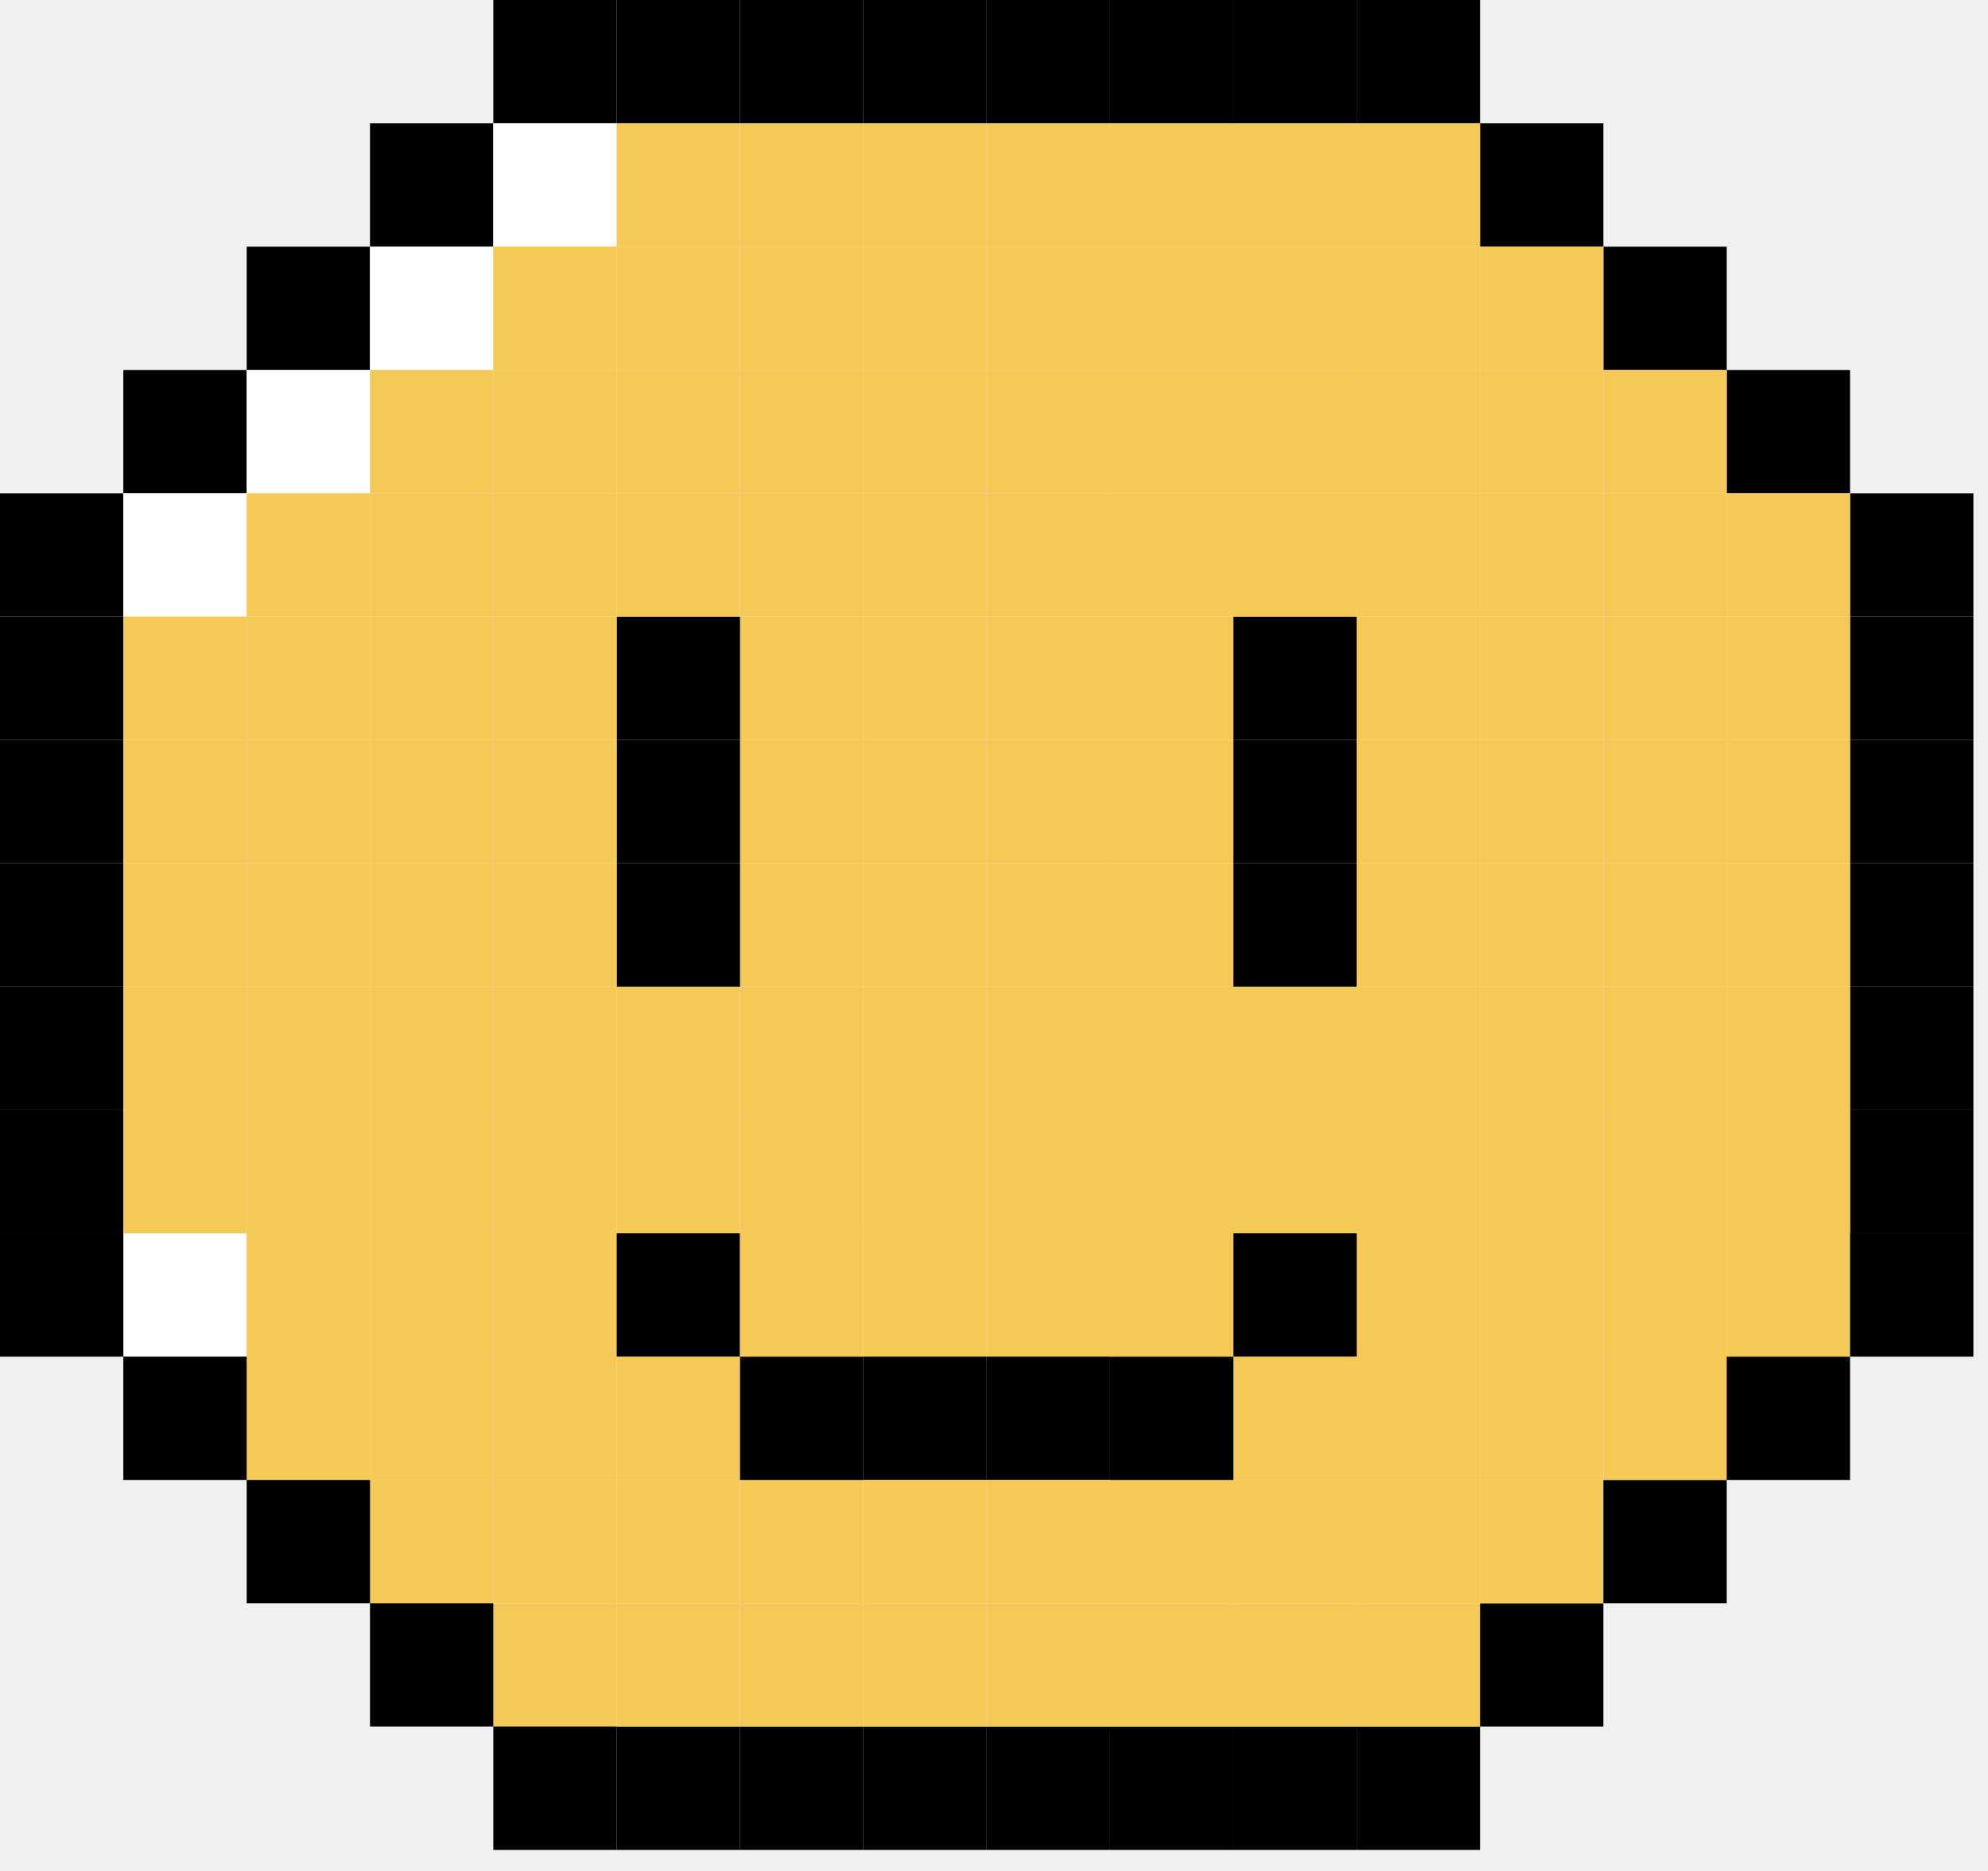
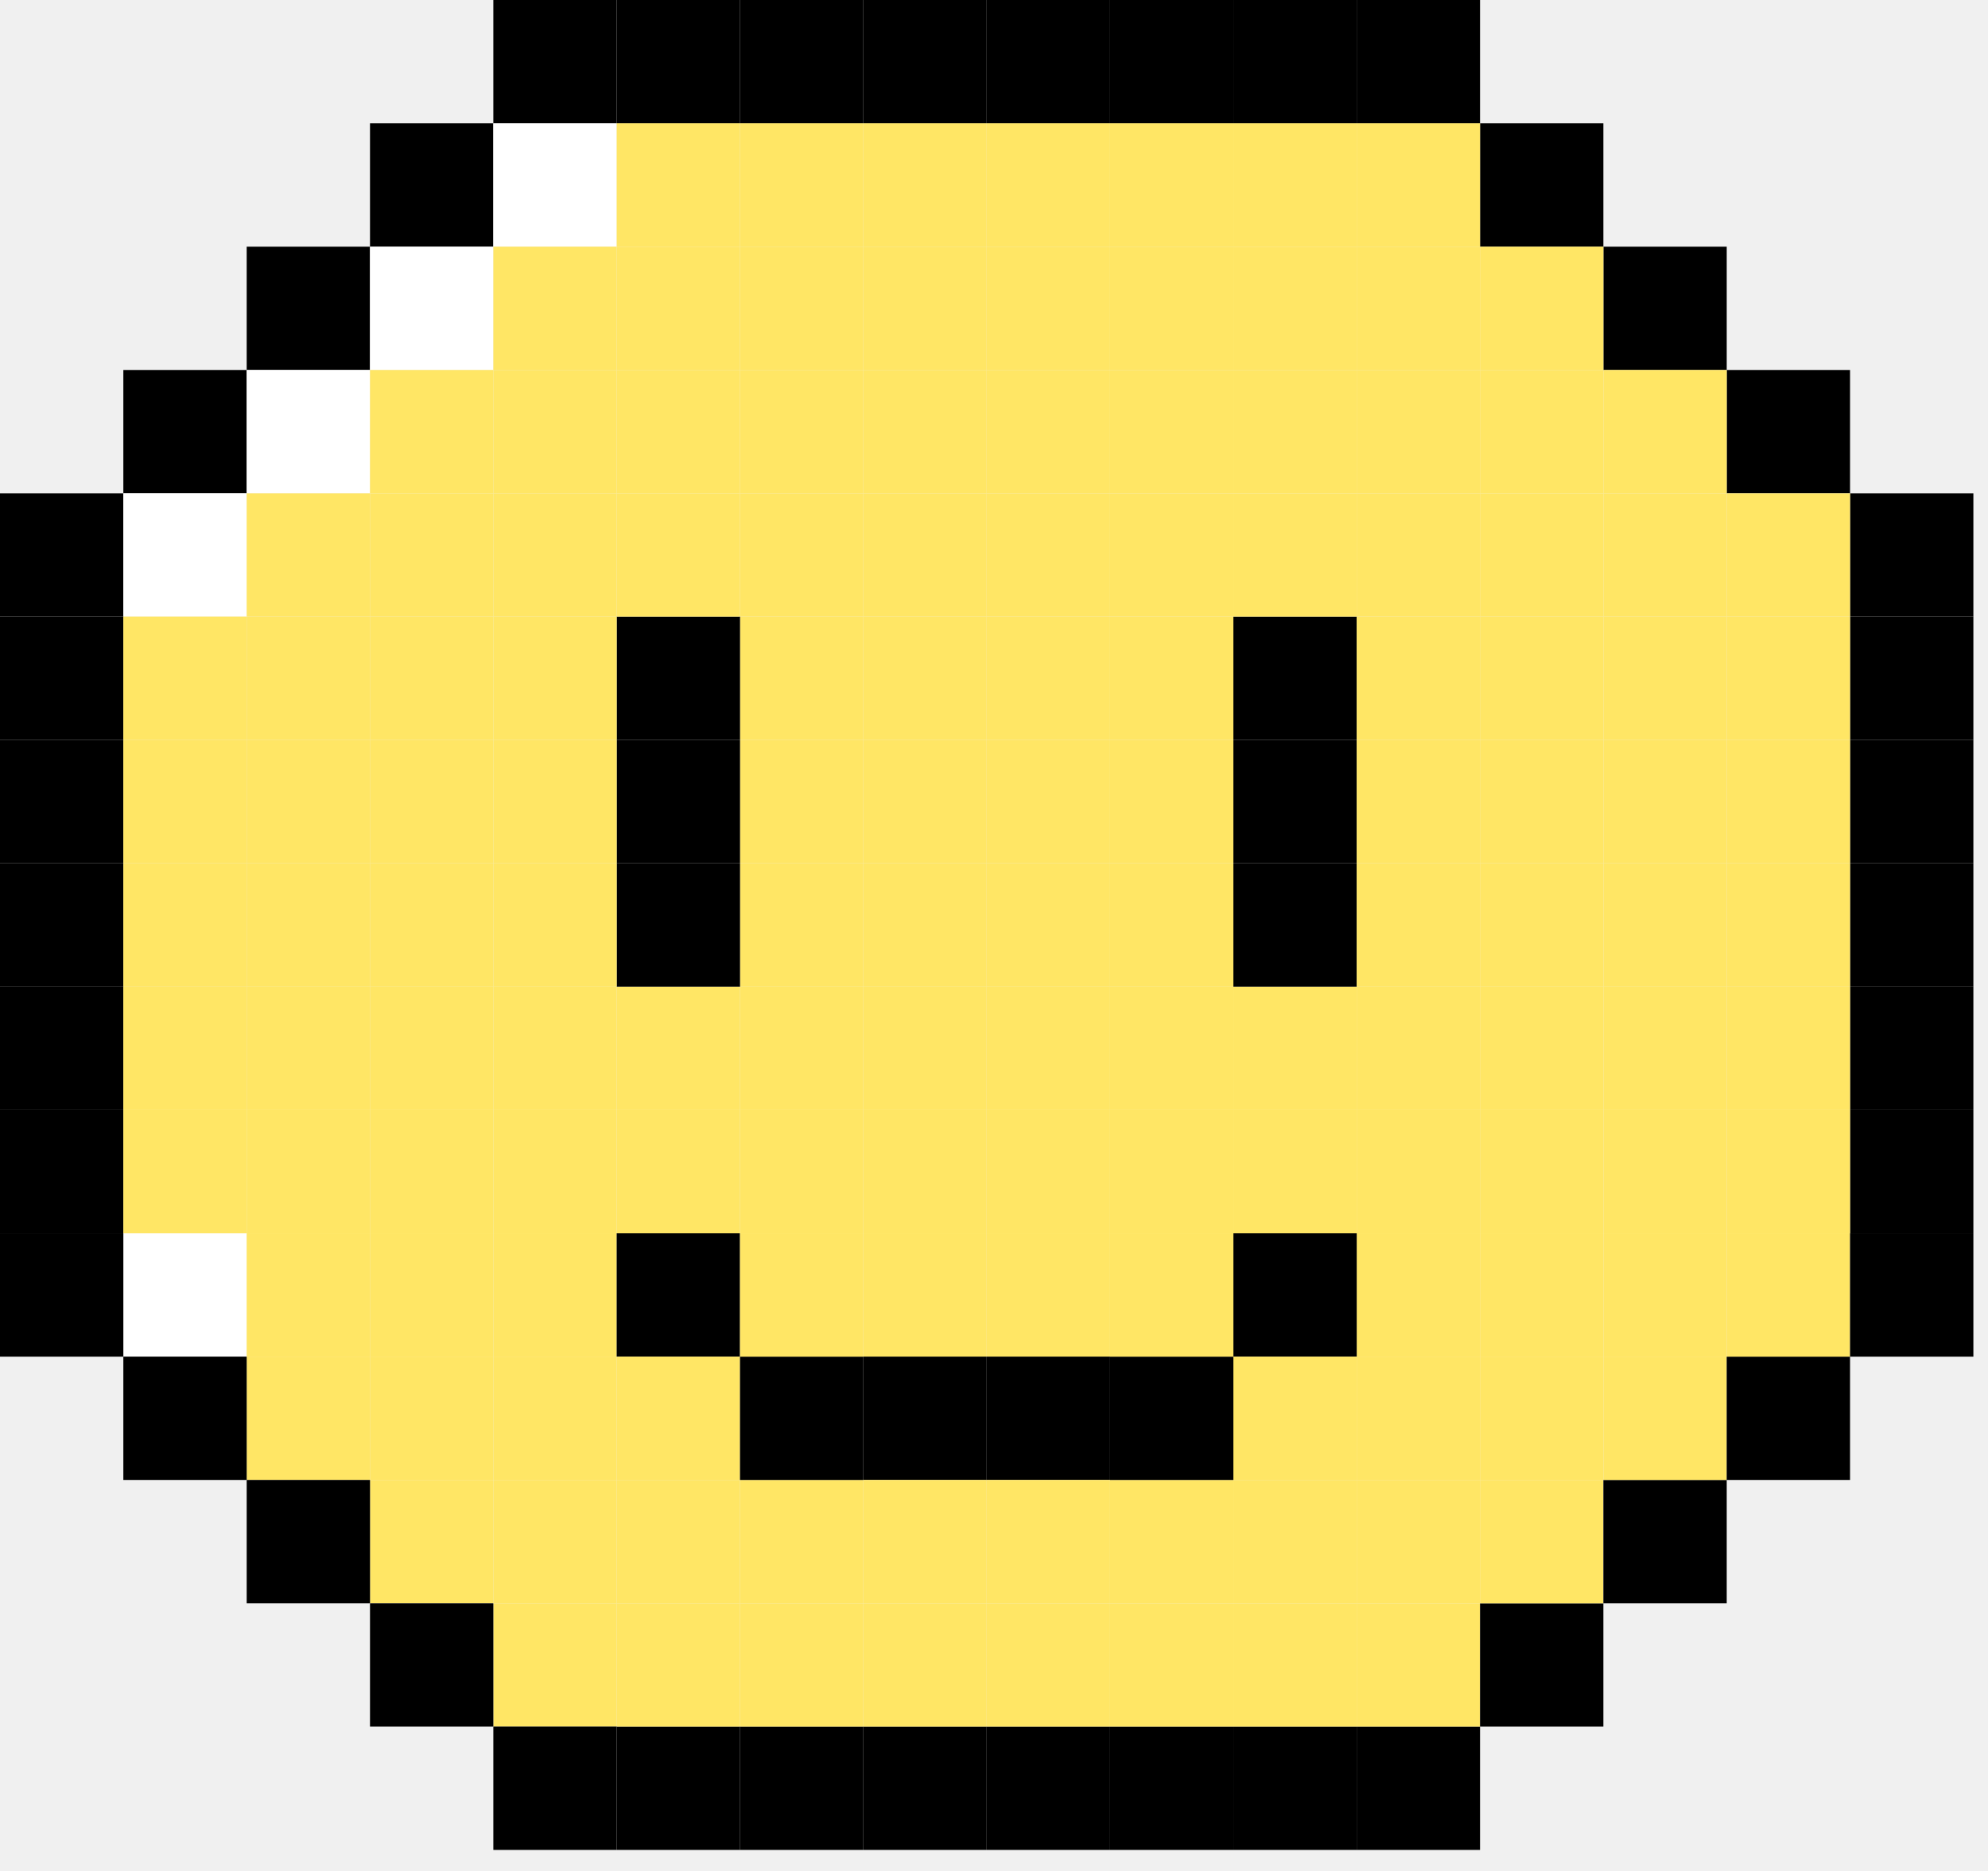
<svg xmlns="http://www.w3.org/2000/svg" width="68" height="64" viewBox="0 0 68 64" fill="none">
  <rect y="16.875" width="4.219" height="4.219" fill="black" />
  <rect y="21.094" width="4.219" height="4.219" fill="black" />
  <rect y="25.312" width="4.219" height="4.219" fill="black" />
  <rect y="29.531" width="4.219" height="4.219" fill="black" />
  <rect y="33.75" width="4.219" height="4.219" fill="black" />
  <rect y="37.969" width="4.219" height="4.219" fill="black" />
  <rect x="4.219" y="42.188" width="4.219" height="4.219" fill="white" />
-   <rect x="8.438" y="46.406" width="4.219" height="4.219" fill="#F5C956" />
-   <rect x="12.656" y="50.625" width="4.219" height="4.219" fill="#F5C956" />
-   <rect x="16.875" y="54.844" width="4.219" height="4.219" fill="#F5C956" />
+   <rect x="8.438" y="46.406" width="4.219" height="4.219" fill="#FFE665" />
+   <rect x="12.656" y="50.625" width="4.219" height="4.219" fill="#FFE665" />
+   <rect x="16.875" y="54.844" width="4.219" height="4.219" fill="#FFE665" />
  <rect x="21.094" y="59.062" width="4.219" height="4.219" fill="black" />
  <rect x="16.875" y="59.062" width="4.219" height="4.219" fill="black" />
  <rect x="12.656" y="54.844" width="4.219" height="4.219" fill="black" />
  <rect x="8.438" y="50.625" width="4.219" height="4.219" fill="black" />
  <rect x="4.219" y="46.406" width="4.219" height="4.219" fill="black" />
  <rect y="42.188" width="4.219" height="4.219" fill="black" />
  <rect x="25.312" y="59.062" width="4.219" height="4.219" fill="black" />
  <rect x="37.969" y="59.062" width="4.219" height="4.219" fill="black" />
  <rect x="29.531" y="59.062" width="4.219" height="4.219" fill="black" />
  <rect x="33.75" y="59.062" width="4.219" height="4.219" fill="black" />
  <rect x="42.188" y="59.062" width="4.219" height="4.219" fill="black" />
  <rect x="46.406" y="59.062" width="4.219" height="4.219" fill="black" />
-   <rect x="46.406" y="54.844" width="4.219" height="4.219" fill="#F5C956" />
+   <rect x="46.406" y="54.844" width="4.219" height="4.219" fill="#FFE665" />
  <rect x="50.625" y="54.844" width="4.219" height="4.219" fill="black" />
-   <rect x="50.625" y="50.625" width="4.219" height="4.219" fill="#F5C956" />
+   <rect x="50.625" y="50.625" width="4.219" height="4.219" fill="#FFE665" />
  <rect x="54.844" y="50.625" width="4.219" height="4.219" fill="black" />
-   <rect x="54.844" y="46.406" width="4.219" height="4.219" fill="#F5C956" />
+   <rect x="54.844" y="46.406" width="4.219" height="4.219" fill="#FFE665" />
  <rect x="59.062" y="46.406" width="4.219" height="4.219" fill="black" />
-   <rect x="59.062" y="42.188" width="4.219" height="4.219" fill="#F5C956" />
+   <rect x="59.062" y="42.188" width="4.219" height="4.219" fill="#FFE665" />
  <rect x="63.281" y="42.188" width="4.219" height="4.219" fill="black" />
-   <rect x="29.531" y="54.844" width="4.219" height="4.219" fill="#F5C956" />
-   <rect x="33.75" y="54.844" width="4.219" height="4.219" fill="#F5C956" />
-   <rect x="25.312" y="54.844" width="4.219" height="4.219" fill="#F5C956" />
-   <rect x="37.969" y="54.844" width="4.219" height="4.219" fill="#F5C956" />
-   <rect x="21.094" y="54.844" width="4.219" height="4.219" fill="#F5C956" />
-   <rect x="42.188" y="54.844" width="4.219" height="4.219" fill="#F5C956" />
-   <rect x="16.875" y="50.625" width="4.219" height="4.219" fill="#F5C956" />
-   <rect x="46.406" y="50.625" width="4.219" height="4.219" fill="#F5C956" />
-   <rect x="12.656" y="46.406" width="4.219" height="4.219" fill="#F5C956" />
-   <rect x="50.625" y="46.406" width="4.219" height="4.219" fill="#F5C956" />
-   <rect x="8.438" y="42.188" width="4.219" height="4.219" fill="#F5C956" />
-   <rect x="54.844" y="42.188" width="4.219" height="4.219" fill="#F5C956" />
-   <rect x="8.438" y="37.969" width="4.219" height="4.219" fill="#F5C956" />
-   <rect x="54.844" y="37.969" width="4.219" height="4.219" fill="#F5C956" />
+   <rect x="29.531" y="54.844" width="4.219" height="4.219" fill="#FFE665" />
+   <rect x="33.75" y="54.844" width="4.219" height="4.219" fill="#FFE665" />
+   <rect x="25.312" y="54.844" width="4.219" height="4.219" fill="#FFE665" />
+   <rect x="37.969" y="54.844" width="4.219" height="4.219" fill="#FFE665" />
+   <rect x="21.094" y="54.844" width="4.219" height="4.219" fill="#FFE665" />
+   <rect x="42.188" y="54.844" width="4.219" height="4.219" fill="#FFE665" />
+   <rect x="16.875" y="50.625" width="4.219" height="4.219" fill="#FFE665" />
+   <rect x="46.406" y="50.625" width="4.219" height="4.219" fill="#FFE665" />
+   <rect x="12.656" y="46.406" width="4.219" height="4.219" fill="#FFE665" />
+   <rect x="50.625" y="46.406" width="4.219" height="4.219" fill="#FFE665" />
+   <rect x="8.438" y="42.188" width="4.219" height="4.219" fill="#FFE665" />
+   <rect x="54.844" y="42.188" width="4.219" height="4.219" fill="#FFE665" />
+   <rect x="8.438" y="37.969" width="4.219" height="4.219" fill="#FFE665" />
+   <rect x="54.844" y="37.969" width="4.219" height="4.219" fill="#FFE665" />
  <rect x="63.281" y="37.969" width="4.219" height="4.219" fill="black" />
-   <rect x="4.219" y="37.969" width="4.219" height="4.219" fill="#F5C956" />
-   <rect x="59.062" y="37.969" width="4.219" height="4.219" fill="#F5C956" />
+   <rect x="4.219" y="37.969" width="4.219" height="4.219" fill="#FFE665" />
+   <rect x="59.062" y="37.969" width="4.219" height="4.219" fill="#FFE665" />
  <rect x="16.875" width="4.219" height="4.219" fill="black" />
  <rect x="46.406" width="4.219" height="4.219" fill="black" />
  <rect x="21.094" width="4.219" height="4.219" fill="black" />
  <rect x="42.188" width="4.219" height="4.219" fill="black" />
  <rect x="25.312" width="4.219" height="4.219" fill="black" />
  <rect x="37.969" width="4.219" height="4.219" fill="black" />
  <rect x="29.531" width="4.219" height="4.219" fill="black" />
  <rect x="33.75" width="4.219" height="4.219" fill="black" />
  <rect x="12.656" y="4.219" width="4.219" height="4.219" fill="black" />
  <rect x="50.625" y="4.219" width="4.219" height="4.219" fill="black" />
  <rect x="8.438" y="8.438" width="4.219" height="4.219" fill="black" />
  <rect x="54.844" y="8.438" width="4.219" height="4.219" fill="black" />
  <rect x="4.219" y="12.656" width="4.219" height="4.219" fill="black" />
  <rect x="59.062" y="12.656" width="4.219" height="4.219" fill="black" />
  <rect x="63.281" y="16.875" width="4.219" height="4.219" fill="black" />
  <rect x="63.281" y="21.094" width="4.219" height="4.219" fill="black" />
  <rect x="63.281" y="25.312" width="4.219" height="4.219" fill="black" />
  <rect x="63.281" y="29.531" width="4.219" height="4.219" fill="black" />
  <rect x="63.281" y="33.75" width="4.219" height="4.219" fill="black" />
  <rect x="16.875" y="4.219" width="4.219" height="4.219" fill="white" />
-   <rect x="46.406" y="4.219" width="4.219" height="4.219" fill="#F5C956" />
+   <rect x="46.406" y="4.219" width="4.219" height="4.219" fill="#FFE665" />
  <rect x="12.656" y="8.438" width="4.219" height="4.219" fill="white" />
-   <rect x="50.625" y="8.438" width="4.219" height="4.219" fill="#F5C956" />
+   <rect x="50.625" y="8.438" width="4.219" height="4.219" fill="#FFE665" />
  <rect x="8.438" y="12.656" width="4.219" height="4.219" fill="white" />
-   <rect x="54.844" y="12.656" width="4.219" height="4.219" fill="#F5C956" />
+   <rect x="54.844" y="12.656" width="4.219" height="4.219" fill="#FFE665" />
  <rect x="4.219" y="16.875" width="4.219" height="4.219" fill="white" />
-   <rect x="59.062" y="16.875" width="4.219" height="4.219" fill="#F5C956" />
-   <rect x="4.219" y="21.094" width="4.219" height="4.219" fill="#F5C956" />
-   <rect x="59.062" y="21.094" width="4.219" height="4.219" fill="#F5C956" />
-   <rect x="4.219" y="25.312" width="4.219" height="4.219" fill="#F5C956" />
-   <rect x="59.062" y="25.312" width="4.219" height="4.219" fill="#F5C956" />
-   <rect x="4.219" y="29.531" width="4.219" height="4.219" fill="#F5C956" />
-   <rect x="59.062" y="29.531" width="4.219" height="4.219" fill="#F5C956" />
-   <rect x="4.219" y="33.75" width="4.219" height="4.219" fill="#F5C956" />
-   <rect x="59.062" y="33.75" width="4.219" height="4.219" fill="#F5C956" />
-   <rect x="8.438" y="33.75" width="4.219" height="4.219" fill="#F5C956" />
-   <rect x="54.844" y="33.75" width="4.219" height="4.219" fill="#F5C956" />
-   <rect x="12.656" y="33.75" width="4.219" height="4.219" fill="#F5C956" />
-   <rect x="50.625" y="33.75" width="4.219" height="4.219" fill="#F5C956" />
-   <rect x="16.875" y="33.75" width="4.219" height="4.219" fill="#F5C956" />
-   <rect x="46.406" y="33.75" width="4.219" height="4.219" fill="#F5C956" />
-   <rect x="21.094" y="33.75" width="4.219" height="4.219" fill="#F5C956" />
-   <rect x="42.188" y="33.75" width="4.219" height="4.219" fill="#F5C956" />
-   <rect x="25.312" y="33.75" width="4.219" height="4.219" fill="#F5C956" />
-   <rect x="37.969" y="33.75" width="4.219" height="4.219" fill="#F5C956" />
-   <rect x="29.531" y="33.75" width="4.219" height="4.219" fill="#F5C956" />
-   <rect x="33.75" y="33.75" width="4.219" height="4.219" fill="#F5C956" />
-   <rect x="21.094" y="37.969" width="4.219" height="4.219" fill="#F5C956" />
-   <rect x="42.188" y="37.969" width="4.219" height="4.219" fill="#F5C956" />
-   <rect x="16.875" y="37.969" width="4.219" height="4.219" fill="#F5C956" />
-   <rect x="46.406" y="37.969" width="4.219" height="4.219" fill="#F5C956" />
-   <rect x="12.656" y="37.969" width="4.219" height="4.219" fill="#F5C956" />
-   <rect x="50.625" y="37.969" width="4.219" height="4.219" fill="#F5C956" />
-   <rect x="12.656" y="42.188" width="4.219" height="4.219" fill="#F5C956" />
-   <rect x="50.625" y="42.188" width="4.219" height="4.219" fill="#F5C956" />
-   <rect x="16.875" y="42.188" width="4.219" height="4.219" fill="#F5C956" />
-   <rect x="46.406" y="42.188" width="4.219" height="4.219" fill="#F5C956" />
-   <rect x="16.875" y="46.406" width="4.219" height="4.219" fill="#F5C956" />
-   <rect x="46.406" y="46.406" width="4.219" height="4.219" fill="#F5C956" />
+   <rect x="59.062" y="16.875" width="4.219" height="4.219" fill="#FFE665" />
+   <rect x="4.219" y="21.094" width="4.219" height="4.219" fill="#FFE665" />
+   <rect x="59.062" y="21.094" width="4.219" height="4.219" fill="#FFE665" />
+   <rect x="4.219" y="25.312" width="4.219" height="4.219" fill="#FFE665" />
+   <rect x="59.062" y="25.312" width="4.219" height="4.219" fill="#FFE665" />
+   <rect x="4.219" y="29.531" width="4.219" height="4.219" fill="#FFE665" />
+   <rect x="59.062" y="29.531" width="4.219" height="4.219" fill="#FFE665" />
+   <rect x="4.219" y="33.75" width="4.219" height="4.219" fill="#FFE665" />
+   <rect x="59.062" y="33.75" width="4.219" height="4.219" fill="#FFE665" />
+   <rect x="8.438" y="33.75" width="4.219" height="4.219" fill="#FFE665" />
+   <rect x="54.844" y="33.75" width="4.219" height="4.219" fill="#FFE665" />
+   <rect x="12.656" y="33.75" width="4.219" height="4.219" fill="#FFE665" />
+   <rect x="50.625" y="33.75" width="4.219" height="4.219" fill="#FFE665" />
+   <rect x="16.875" y="33.75" width="4.219" height="4.219" fill="#FFE665" />
+   <rect x="46.406" y="33.75" width="4.219" height="4.219" fill="#FFE665" />
+   <rect x="21.094" y="33.75" width="4.219" height="4.219" fill="#FFE665" />
+   <rect x="42.188" y="33.75" width="4.219" height="4.219" fill="#FFE665" />
+   <rect x="25.312" y="33.75" width="4.219" height="4.219" fill="#FFE665" />
+   <rect x="37.969" y="33.75" width="4.219" height="4.219" fill="#FFE665" />
+   <rect x="29.531" y="33.75" width="4.219" height="4.219" fill="#FFE665" />
+   <rect x="33.75" y="33.75" width="4.219" height="4.219" fill="#FFE665" />
+   <rect x="21.094" y="37.969" width="4.219" height="4.219" fill="#FFE665" />
+   <rect x="42.188" y="37.969" width="4.219" height="4.219" fill="#FFE665" />
+   <rect x="16.875" y="37.969" width="4.219" height="4.219" fill="#FFE665" />
+   <rect x="46.406" y="37.969" width="4.219" height="4.219" fill="#FFE665" />
+   <rect x="12.656" y="37.969" width="4.219" height="4.219" fill="#FFE665" />
+   <rect x="50.625" y="37.969" width="4.219" height="4.219" fill="#FFE665" />
+   <rect x="12.656" y="42.188" width="4.219" height="4.219" fill="#FFE665" />
+   <rect x="50.625" y="42.188" width="4.219" height="4.219" fill="#FFE665" />
+   <rect x="16.875" y="42.188" width="4.219" height="4.219" fill="#FFE665" />
+   <rect x="46.406" y="42.188" width="4.219" height="4.219" fill="#FFE665" />
+   <rect x="16.875" y="46.406" width="4.219" height="4.219" fill="#FFE665" />
+   <rect x="46.406" y="46.406" width="4.219" height="4.219" fill="#FFE665" />
  <rect x="21.094" y="42.188" width="4.219" height="4.219" fill="black" />
  <rect x="42.188" y="42.188" width="4.219" height="4.219" fill="black" />
-   <rect x="21.094" y="46.406" width="4.219" height="4.219" fill="#F5C956" />
-   <rect x="42.188" y="46.406" width="4.219" height="4.219" fill="#F5C956" />
-   <rect x="21.094" y="50.625" width="4.219" height="4.219" fill="#F5C956" />
-   <rect x="42.188" y="50.625" width="4.219" height="4.219" fill="#F5C956" />
-   <rect x="25.312" y="50.625" width="4.219" height="4.219" fill="#F5C956" />
-   <rect x="37.969" y="50.625" width="4.219" height="4.219" fill="#F5C956" />
+   <rect x="21.094" y="46.406" width="4.219" height="4.219" fill="#FFE665" />
+   <rect x="42.188" y="46.406" width="4.219" height="4.219" fill="#FFE665" />
+   <rect x="21.094" y="50.625" width="4.219" height="4.219" fill="#FFE665" />
+   <rect x="42.188" y="50.625" width="4.219" height="4.219" fill="#FFE665" />
+   <rect x="25.312" y="50.625" width="4.219" height="4.219" fill="#FFE665" />
+   <rect x="37.969" y="50.625" width="4.219" height="4.219" fill="#FFE665" />
  <rect x="25.312" y="46.406" width="4.219" height="4.219" fill="black" />
  <rect x="37.969" y="46.406" width="4.219" height="4.219" fill="black" />
-   <rect x="25.312" y="42.188" width="4.219" height="4.219" fill="#F5C956" />
-   <rect x="37.969" y="42.188" width="4.219" height="4.219" fill="#F5C956" />
-   <rect x="25.312" y="37.969" width="4.219" height="4.219" fill="#F5C956" />
-   <rect x="37.969" y="37.969" width="4.219" height="4.219" fill="#F5C956" />
-   <rect x="29.531" y="37.969" width="4.219" height="4.219" fill="#F5C956" />
-   <rect x="33.75" y="37.969" width="4.219" height="4.219" fill="#F5C956" />
-   <rect x="29.531" y="42.188" width="4.219" height="4.219" fill="#F5C956" />
-   <rect x="33.75" y="42.188" width="4.219" height="4.219" fill="#F5C956" />
+   <rect x="25.312" y="42.188" width="4.219" height="4.219" fill="#FFE665" />
+   <rect x="37.969" y="42.188" width="4.219" height="4.219" fill="#FFE665" />
+   <rect x="25.312" y="37.969" width="4.219" height="4.219" fill="#FFE665" />
+   <rect x="37.969" y="37.969" width="4.219" height="4.219" fill="#FFE665" />
+   <rect x="29.531" y="37.969" width="4.219" height="4.219" fill="#FFE665" />
+   <rect x="33.75" y="37.969" width="4.219" height="4.219" fill="#FFE665" />
+   <rect x="29.531" y="42.188" width="4.219" height="4.219" fill="#FFE665" />
+   <rect x="33.75" y="42.188" width="4.219" height="4.219" fill="#FFE665" />
  <rect x="29.531" y="46.406" width="4.219" height="4.219" fill="black" />
  <rect x="33.75" y="46.406" width="4.219" height="4.219" fill="black" />
-   <rect x="29.531" y="50.625" width="4.219" height="4.219" fill="#F5C956" />
-   <rect x="33.75" y="50.625" width="4.219" height="4.219" fill="#F5C956" />
-   <rect x="29.531" y="4.219" width="4.219" height="4.219" fill="#F5C956" />
-   <rect x="33.75" y="4.219" width="4.219" height="4.219" fill="#F5C956" />
-   <rect x="29.531" y="8.438" width="4.219" height="4.219" fill="#F5C956" />
-   <rect x="33.75" y="8.438" width="4.219" height="4.219" fill="#F5C956" />
-   <rect x="29.531" y="12.656" width="4.219" height="4.219" fill="#F5C956" />
-   <rect x="33.75" y="12.656" width="4.219" height="4.219" fill="#F5C956" />
-   <rect x="29.531" y="16.875" width="4.219" height="4.219" fill="#F5C956" />
-   <rect x="33.75" y="16.875" width="4.219" height="4.219" fill="#F5C956" />
-   <rect x="29.531" y="21.094" width="4.219" height="4.219" fill="#F5C956" />
-   <rect x="33.75" y="21.094" width="4.219" height="4.219" fill="#F5C956" />
-   <rect x="29.531" y="25.312" width="4.219" height="4.219" fill="#F5C956" />
-   <rect x="33.75" y="25.312" width="4.219" height="4.219" fill="#F5C956" />
-   <rect x="29.531" y="29.531" width="4.219" height="4.219" fill="#F5C956" />
-   <rect x="33.75" y="29.531" width="4.219" height="4.219" fill="#F5C956" />
-   <rect x="12.656" y="29.531" width="4.219" height="4.219" fill="#F5C956" />
-   <rect x="50.625" y="29.531" width="4.219" height="4.219" fill="#F5C956" />
-   <rect x="8.438" y="29.531" width="4.219" height="4.219" fill="#F5C956" />
-   <rect x="54.844" y="29.531" width="4.219" height="4.219" fill="#F5C956" />
-   <rect x="8.438" y="25.312" width="4.219" height="4.219" fill="#F5C956" />
-   <rect x="54.844" y="25.312" width="4.219" height="4.219" fill="#F5C956" />
-   <rect x="8.438" y="21.094" width="4.219" height="4.219" fill="#F5C956" />
-   <rect x="54.844" y="21.094" width="4.219" height="4.219" fill="#F5C956" />
-   <rect x="8.438" y="16.875" width="4.219" height="4.219" fill="#F5C956" />
-   <rect x="54.844" y="16.875" width="4.219" height="4.219" fill="#F5C956" />
-   <rect x="12.656" y="16.875" width="4.219" height="4.219" fill="#F5C956" />
-   <rect x="50.625" y="16.875" width="4.219" height="4.219" fill="#F5C956" />
-   <rect x="12.656" y="12.656" width="4.219" height="4.219" fill="#F5C956" />
-   <rect x="50.625" y="12.656" width="4.219" height="4.219" fill="#F5C956" />
-   <rect x="16.875" y="12.656" width="4.219" height="4.219" fill="#F5C956" />
-   <rect x="46.406" y="12.656" width="4.219" height="4.219" fill="#F5C956" />
-   <rect x="16.875" y="8.438" width="4.219" height="4.219" fill="#F5C956" />
-   <rect x="46.406" y="8.438" width="4.219" height="4.219" fill="#F5C956" />
-   <rect x="21.094" y="8.438" width="4.219" height="4.219" fill="#F5C956" />
-   <rect x="42.188" y="8.438" width="4.219" height="4.219" fill="#F5C956" />
-   <rect x="21.094" y="4.219" width="4.219" height="4.219" fill="#F5C956" />
-   <rect x="42.188" y="4.219" width="4.219" height="4.219" fill="#F5C956" />
-   <rect x="25.312" y="4.219" width="4.219" height="4.219" fill="#F5C956" />
-   <rect x="37.969" y="4.219" width="4.219" height="4.219" fill="#F5C956" />
-   <rect x="25.312" y="8.438" width="4.219" height="4.219" fill="#F5C956" />
-   <rect x="37.969" y="8.438" width="4.219" height="4.219" fill="#F5C956" />
-   <rect x="25.312" y="12.656" width="4.219" height="4.219" fill="#F5C956" />
-   <rect x="37.969" y="12.656" width="4.219" height="4.219" fill="#F5C956" />
-   <rect x="25.312" y="16.875" width="4.219" height="4.219" fill="#F5C956" />
-   <rect x="37.969" y="16.875" width="4.219" height="4.219" fill="#F5C956" />
-   <rect x="25.312" y="21.094" width="4.219" height="4.219" fill="#F5C956" />
-   <rect x="37.969" y="21.094" width="4.219" height="4.219" fill="#F5C956" />
-   <rect x="25.312" y="25.312" width="4.219" height="4.219" fill="#F5C956" />
-   <rect x="37.969" y="25.312" width="4.219" height="4.219" fill="#F5C956" />
-   <rect x="25.312" y="29.531" width="4.219" height="4.219" fill="#F5C956" />
-   <rect x="37.969" y="29.531" width="4.219" height="4.219" fill="#F5C956" />
+   <rect x="29.531" y="50.625" width="4.219" height="4.219" fill="#FFE665" />
+   <rect x="33.75" y="50.625" width="4.219" height="4.219" fill="#FFE665" />
+   <rect x="29.531" y="4.219" width="4.219" height="4.219" fill="#FFE665" />
+   <rect x="33.75" y="4.219" width="4.219" height="4.219" fill="#FFE665" />
+   <rect x="29.531" y="8.438" width="4.219" height="4.219" fill="#FFE665" />
+   <rect x="33.75" y="8.438" width="4.219" height="4.219" fill="#FFE665" />
+   <rect x="29.531" y="12.656" width="4.219" height="4.219" fill="#FFE665" />
+   <rect x="33.75" y="12.656" width="4.219" height="4.219" fill="#FFE665" />
+   <rect x="29.531" y="16.875" width="4.219" height="4.219" fill="#FFE665" />
+   <rect x="33.75" y="16.875" width="4.219" height="4.219" fill="#FFE665" />
+   <rect x="29.531" y="21.094" width="4.219" height="4.219" fill="#FFE665" />
+   <rect x="33.75" y="21.094" width="4.219" height="4.219" fill="#FFE665" />
+   <rect x="29.531" y="25.312" width="4.219" height="4.219" fill="#FFE665" />
+   <rect x="33.75" y="25.312" width="4.219" height="4.219" fill="#FFE665" />
+   <rect x="29.531" y="29.531" width="4.219" height="4.219" fill="#FFE665" />
+   <rect x="33.75" y="29.531" width="4.219" height="4.219" fill="#FFE665" />
+   <rect x="12.656" y="29.531" width="4.219" height="4.219" fill="#FFE665" />
+   <rect x="50.625" y="29.531" width="4.219" height="4.219" fill="#FFE665" />
+   <rect x="8.438" y="29.531" width="4.219" height="4.219" fill="#FFE665" />
+   <rect x="54.844" y="29.531" width="4.219" height="4.219" fill="#FFE665" />
+   <rect x="8.438" y="25.312" width="4.219" height="4.219" fill="#FFE665" />
+   <rect x="54.844" y="25.312" width="4.219" height="4.219" fill="#FFE665" />
+   <rect x="8.438" y="21.094" width="4.219" height="4.219" fill="#FFE665" />
+   <rect x="54.844" y="21.094" width="4.219" height="4.219" fill="#FFE665" />
+   <rect x="8.438" y="16.875" width="4.219" height="4.219" fill="#FFE665" />
+   <rect x="54.844" y="16.875" width="4.219" height="4.219" fill="#FFE665" />
+   <rect x="12.656" y="16.875" width="4.219" height="4.219" fill="#FFE665" />
+   <rect x="50.625" y="16.875" width="4.219" height="4.219" fill="#FFE665" />
+   <rect x="12.656" y="12.656" width="4.219" height="4.219" fill="#FFE665" />
+   <rect x="50.625" y="12.656" width="4.219" height="4.219" fill="#FFE665" />
+   <rect x="16.875" y="12.656" width="4.219" height="4.219" fill="#FFE665" />
+   <rect x="46.406" y="12.656" width="4.219" height="4.219" fill="#FFE665" />
+   <rect x="16.875" y="8.438" width="4.219" height="4.219" fill="#FFE665" />
+   <rect x="46.406" y="8.438" width="4.219" height="4.219" fill="#FFE665" />
+   <rect x="21.094" y="8.438" width="4.219" height="4.219" fill="#FFE665" />
+   <rect x="42.188" y="8.438" width="4.219" height="4.219" fill="#FFE665" />
+   <rect x="21.094" y="4.219" width="4.219" height="4.219" fill="#FFE665" />
+   <rect x="42.188" y="4.219" width="4.219" height="4.219" fill="#FFE665" />
+   <rect x="25.312" y="4.219" width="4.219" height="4.219" fill="#FFE665" />
+   <rect x="37.969" y="4.219" width="4.219" height="4.219" fill="#FFE665" />
+   <rect x="25.312" y="8.438" width="4.219" height="4.219" fill="#FFE665" />
+   <rect x="37.969" y="8.438" width="4.219" height="4.219" fill="#FFE665" />
+   <rect x="25.312" y="12.656" width="4.219" height="4.219" fill="#FFE665" />
+   <rect x="37.969" y="12.656" width="4.219" height="4.219" fill="#FFE665" />
+   <rect x="25.312" y="16.875" width="4.219" height="4.219" fill="#FFE665" />
+   <rect x="37.969" y="16.875" width="4.219" height="4.219" fill="#FFE665" />
+   <rect x="25.312" y="21.094" width="4.219" height="4.219" fill="#FFE665" />
+   <rect x="37.969" y="21.094" width="4.219" height="4.219" fill="#FFE665" />
+   <rect x="25.312" y="25.312" width="4.219" height="4.219" fill="#FFE665" />
+   <rect x="37.969" y="25.312" width="4.219" height="4.219" fill="#FFE665" />
+   <rect x="25.312" y="29.531" width="4.219" height="4.219" fill="#FFE665" />
+   <rect x="37.969" y="29.531" width="4.219" height="4.219" fill="#FFE665" />
  <rect x="21.094" y="25.312" width="4.219" height="4.219" fill="black" />
  <rect x="42.188" y="25.312" width="4.219" height="4.219" fill="black" />
  <rect x="21.094" y="21.094" width="4.219" height="4.219" fill="black" />
  <rect x="42.188" y="21.094" width="4.219" height="4.219" fill="black" />
-   <rect x="21.094" y="16.875" width="4.219" height="4.219" fill="#F5C956" />
-   <rect x="42.188" y="16.875" width="4.219" height="4.219" fill="#F5C956" />
-   <rect x="21.094" y="12.656" width="4.219" height="4.219" fill="#F5C956" />
-   <rect x="42.188" y="12.656" width="4.219" height="4.219" fill="#F5C956" />
+   <rect x="21.094" y="16.875" width="4.219" height="4.219" fill="#FFE665" />
+   <rect x="42.188" y="16.875" width="4.219" height="4.219" fill="#FFE665" />
+   <rect x="21.094" y="12.656" width="4.219" height="4.219" fill="#FFE665" />
+   <rect x="42.188" y="12.656" width="4.219" height="4.219" fill="#FFE665" />
  <rect x="21.094" y="29.531" width="4.219" height="4.219" fill="black" />
  <rect x="42.188" y="29.531" width="4.219" height="4.219" fill="black" />
-   <rect x="16.875" y="29.531" width="4.219" height="4.219" fill="#F5C956" />
-   <rect x="46.406" y="29.531" width="4.219" height="4.219" fill="#F5C956" />
-   <rect x="16.875" y="25.312" width="4.219" height="4.219" fill="#F5C956" />
-   <rect x="46.406" y="25.312" width="4.219" height="4.219" fill="#F5C956" />
-   <rect x="16.875" y="21.094" width="4.219" height="4.219" fill="#F5C956" />
-   <rect x="46.406" y="21.094" width="4.219" height="4.219" fill="#F5C956" />
-   <rect x="12.656" y="21.094" width="4.219" height="4.219" fill="#F5C956" />
-   <rect x="50.625" y="21.094" width="4.219" height="4.219" fill="#F5C956" />
-   <rect x="12.656" y="25.312" width="4.219" height="4.219" fill="#F5C956" />
-   <rect x="50.625" y="25.312" width="4.219" height="4.219" fill="#F5C956" />
-   <rect x="16.875" y="16.875" width="4.219" height="4.219" fill="#F5C956" />
-   <rect x="46.406" y="16.875" width="4.219" height="4.219" fill="#F5C956" />
+   <rect x="16.875" y="29.531" width="4.219" height="4.219" fill="#FFE665" />
+   <rect x="46.406" y="29.531" width="4.219" height="4.219" fill="#FFE665" />
+   <rect x="16.875" y="25.312" width="4.219" height="4.219" fill="#FFE665" />
+   <rect x="46.406" y="25.312" width="4.219" height="4.219" fill="#FFE665" />
+   <rect x="16.875" y="21.094" width="4.219" height="4.219" fill="#FFE665" />
+   <rect x="46.406" y="21.094" width="4.219" height="4.219" fill="#FFE665" />
+   <rect x="12.656" y="21.094" width="4.219" height="4.219" fill="#FFE665" />
+   <rect x="50.625" y="21.094" width="4.219" height="4.219" fill="#FFE665" />
+   <rect x="12.656" y="25.312" width="4.219" height="4.219" fill="#FFE665" />
+   <rect x="50.625" y="25.312" width="4.219" height="4.219" fill="#FFE665" />
+   <rect x="16.875" y="16.875" width="4.219" height="4.219" fill="#FFE665" />
+   <rect x="46.406" y="16.875" width="4.219" height="4.219" fill="#FFE665" />
</svg>
